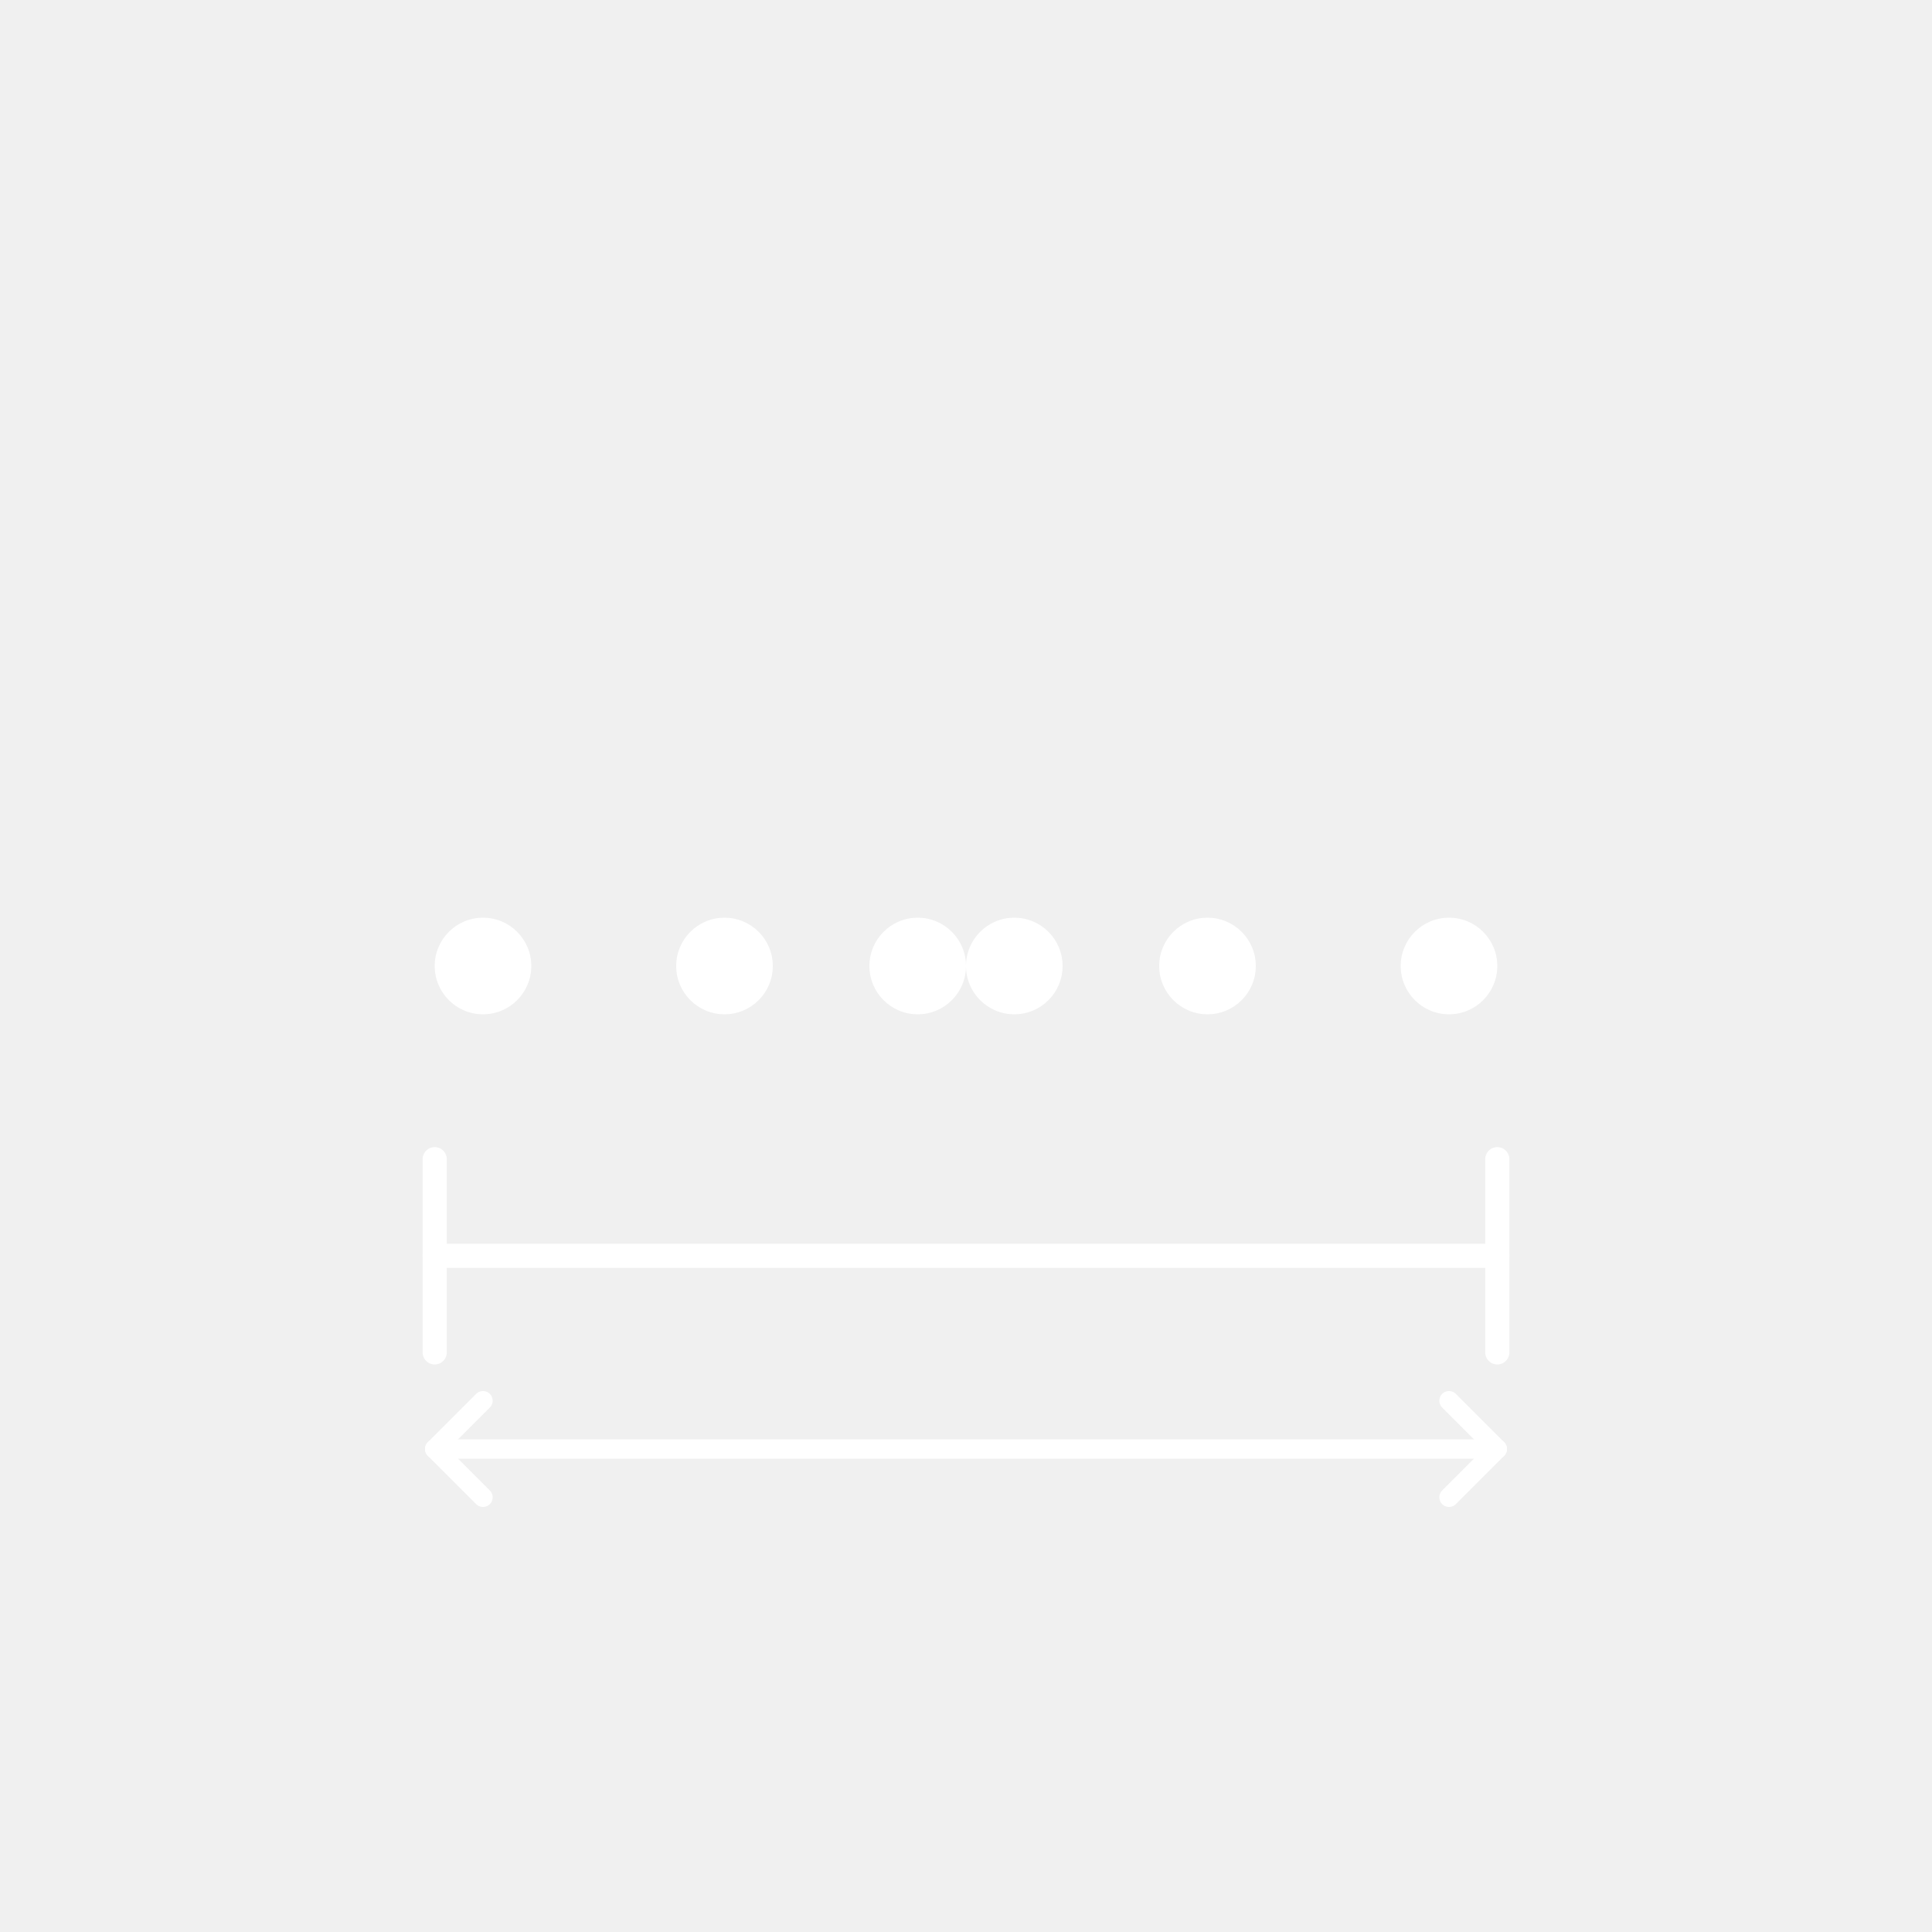
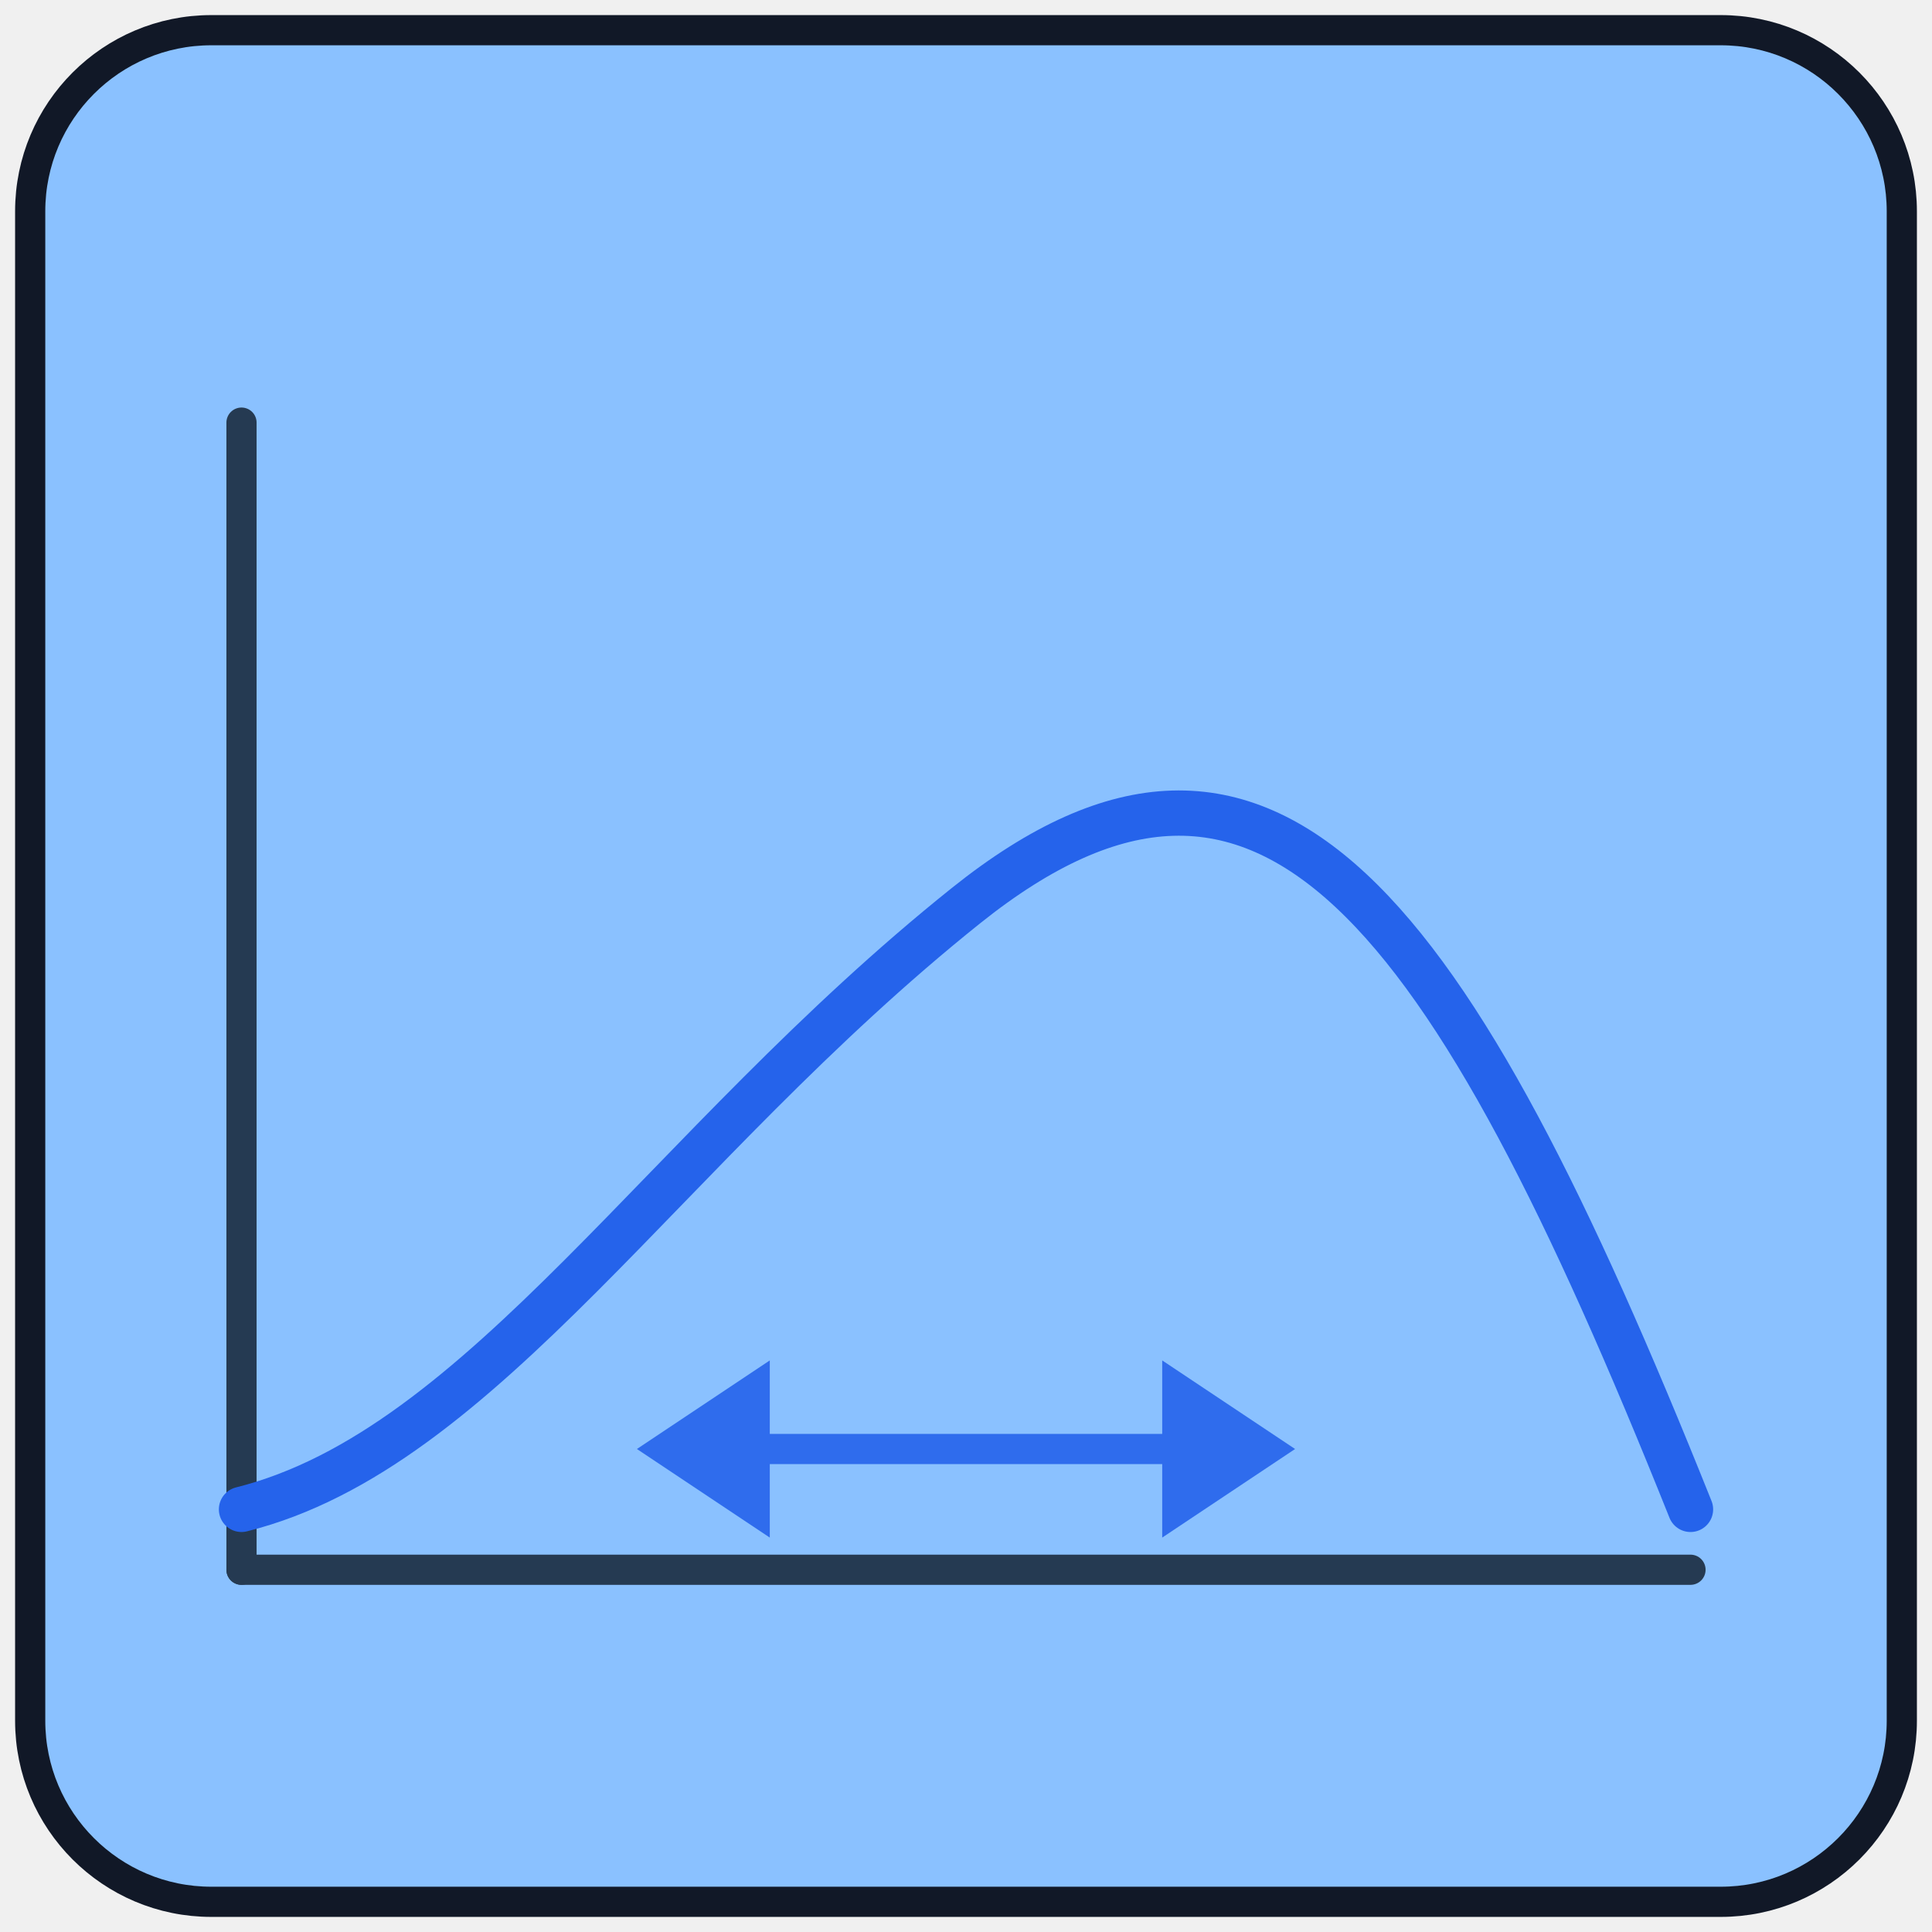
- <svg xmlns="http://www.w3.org/2000/svg" viewBox="0 0 200 200">
-   <circle cx="50" cy="100" r="5" fill="white" />
-   <circle cx="75" cy="100" r="5" fill="white" />
-   <circle cx="95" cy="100" r="5" fill="white" />
-   <circle cx="105" cy="100" r="5" fill="white" />
-   <circle cx="125" cy="100" r="5" fill="white" />
-   <circle cx="150" cy="100" r="5" fill="white" />
-   <line x1="45" y1="130" x2="155" y2="130" stroke="white" stroke-width="2.5" stroke-linecap="round" />
-   <line x1="45" y1="120" x2="45" y2="140" stroke="white" stroke-width="2.5" stroke-linecap="round" />
-   <line x1="155" y1="120" x2="155" y2="140" stroke="white" stroke-width="2.5" stroke-linecap="round" />
-   <path d="M 50 145 L 45 150 L 50 155" stroke="white" stroke-width="2" fill="none" stroke-linecap="round" stroke-linejoin="round" />
-   <path d="M 150 145 L 155 150 L 150 155" stroke="white" stroke-width="2" fill="none" stroke-linecap="round" stroke-linejoin="round" />
-   <line x1="45" y1="150" x2="155" y2="150" stroke="white" stroke-width="2" stroke-linecap="round" />
+ <svg xmlns="http://www.w3.org/2000/svg" viewBox="0 0 128 128" width="512" height="512" aria-label="Variance" role="img">
+   <rect x="2" y="2" width="124" height="124" rx="12" ry="12" fill="#8ac1ffff" stroke="#111827" stroke-width="2" />
+   <line x1="16" y1="28" x2="16" y2="104" stroke="#253a52ff" stroke-width="2" stroke-linecap="round" />
+   <line x1="16" y1="104" x2="112" y2="104" stroke="#253a52ff" stroke-width="2" stroke-linecap="round" />
+   <path d="M16 100 C 32 96, 44 76, 64 60 C 84 44, 96 60, 112 100" fill="none" stroke="#2563EB" stroke-width="3" stroke-linecap="round" />
+   <g stroke="#2563EB" stroke-width="2" fill="#2563EB" opacity="0.9">
+     <line x1="44" y1="96" x2="84" y2="96" />
+     <path d="M44 96 l6 -4 l0 8 z" />
+     <path d="M84 96 l-6 -4 l0 8 z" />
+   </g>
</svg>
